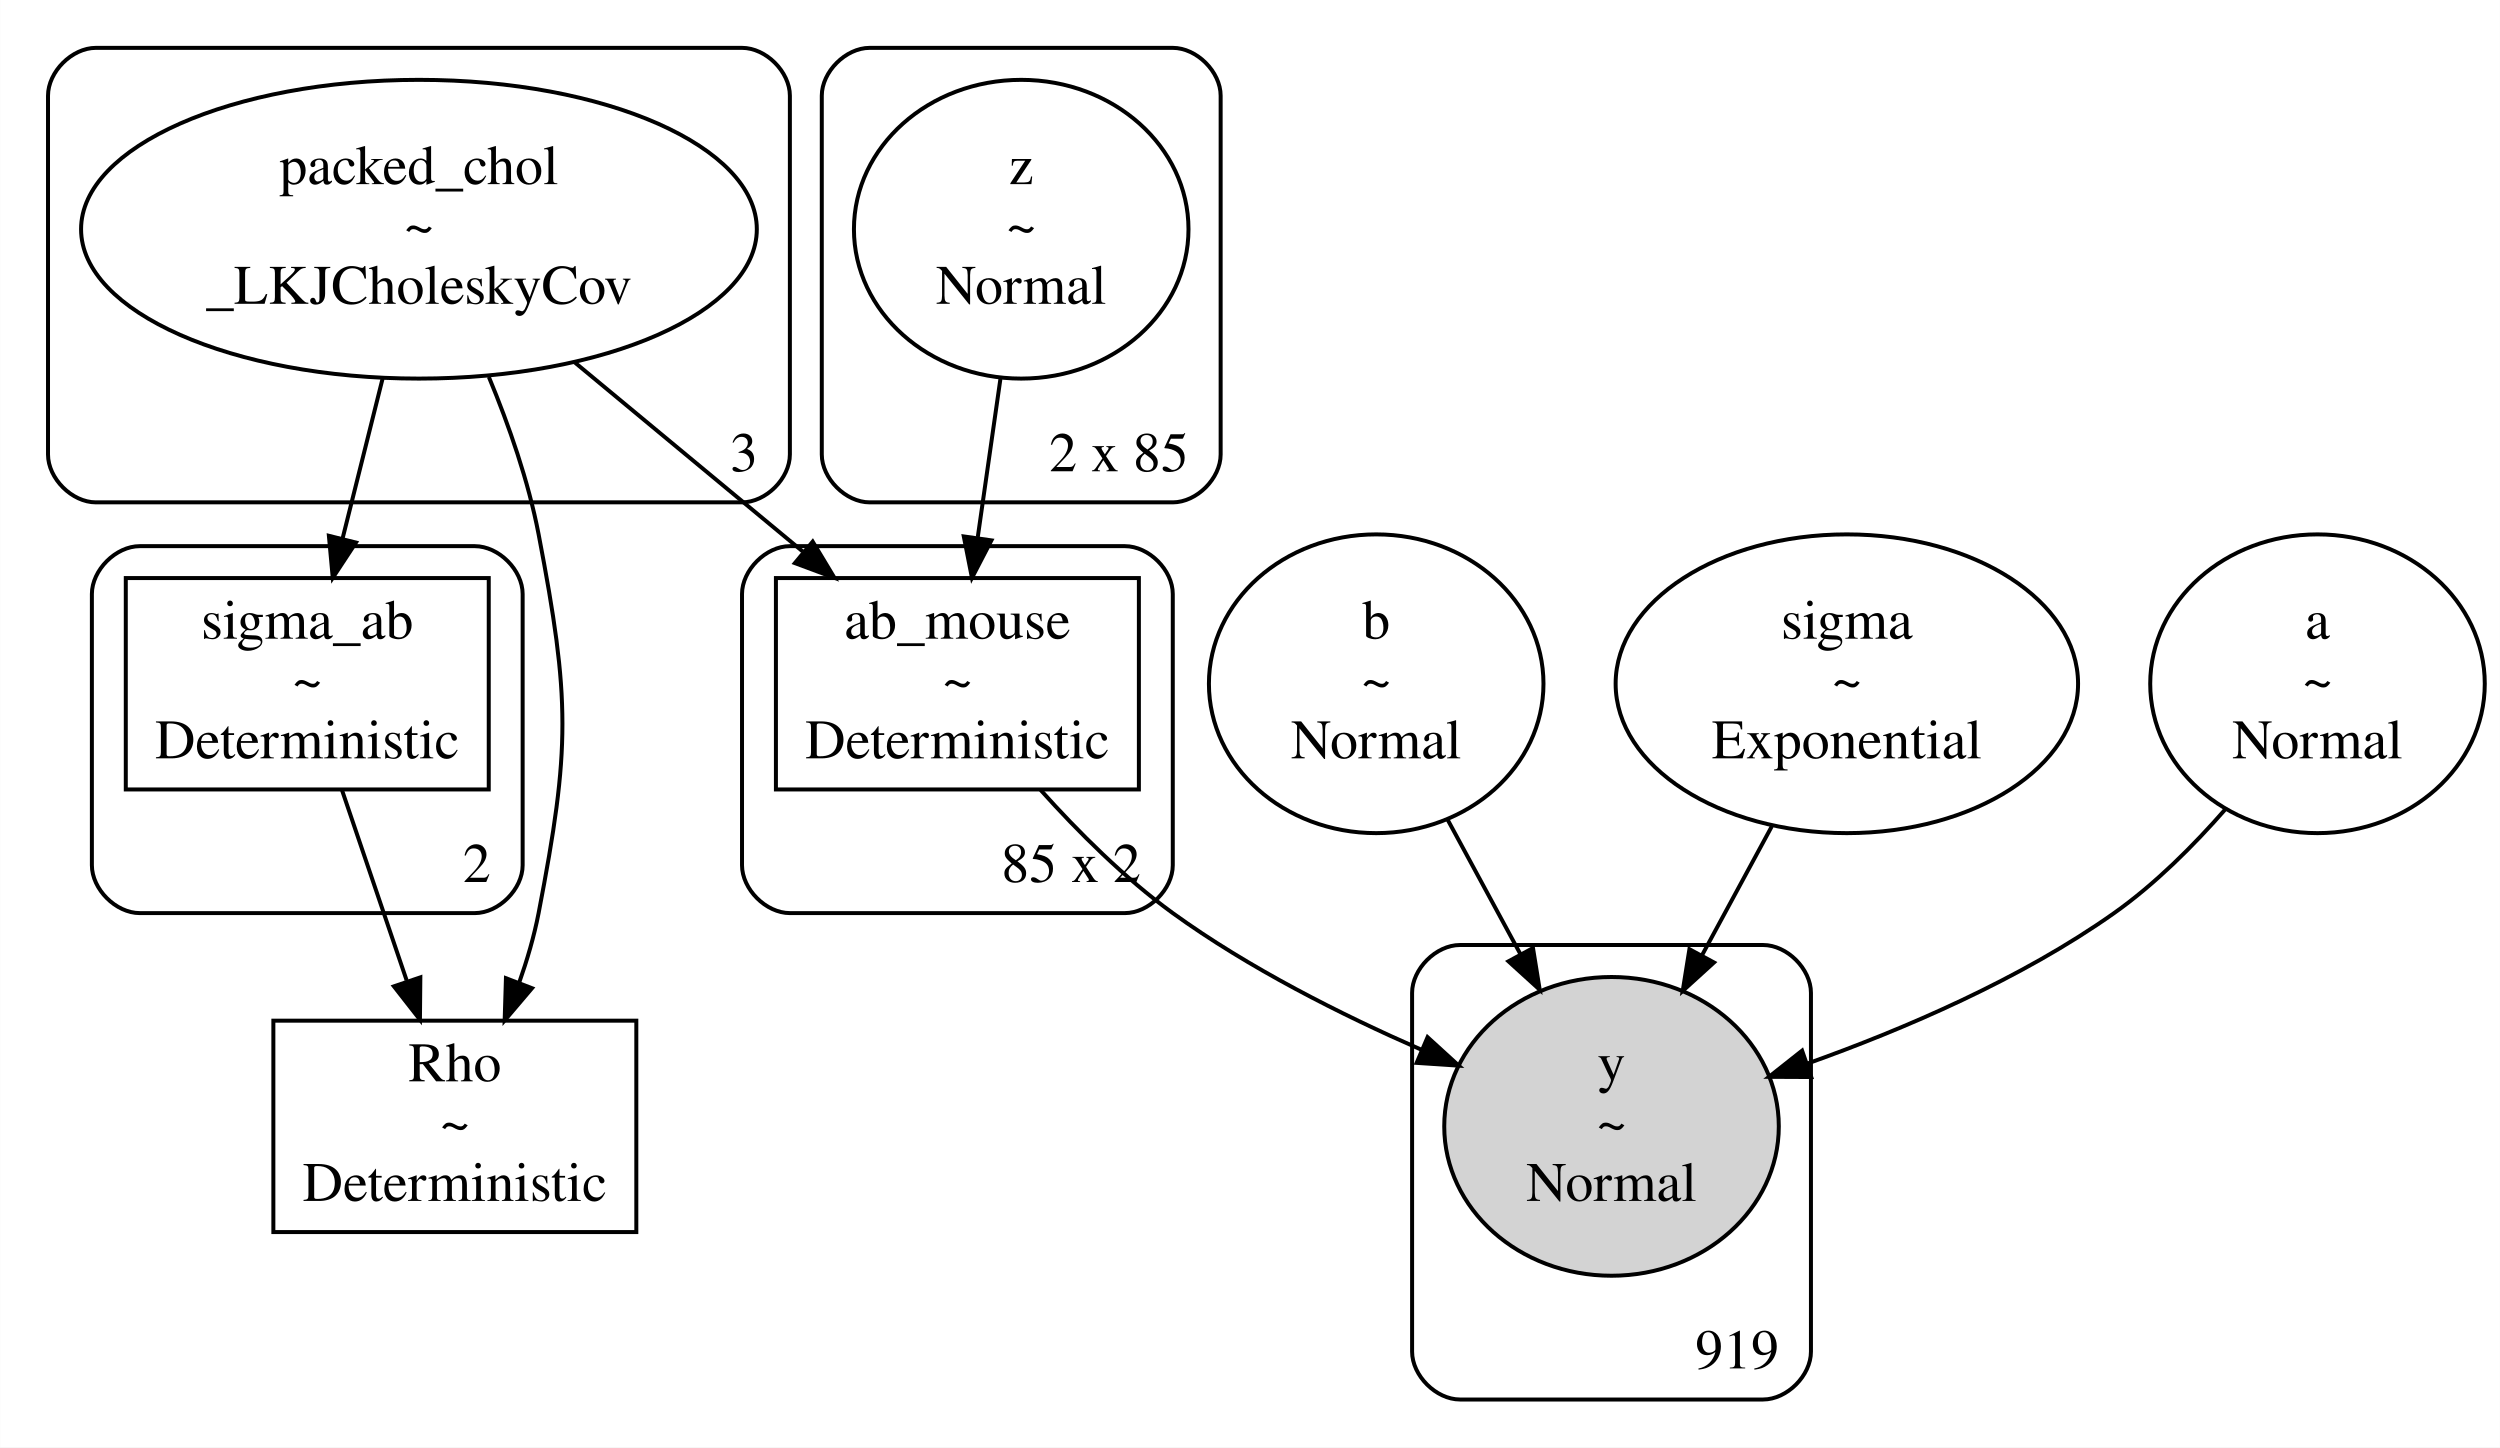
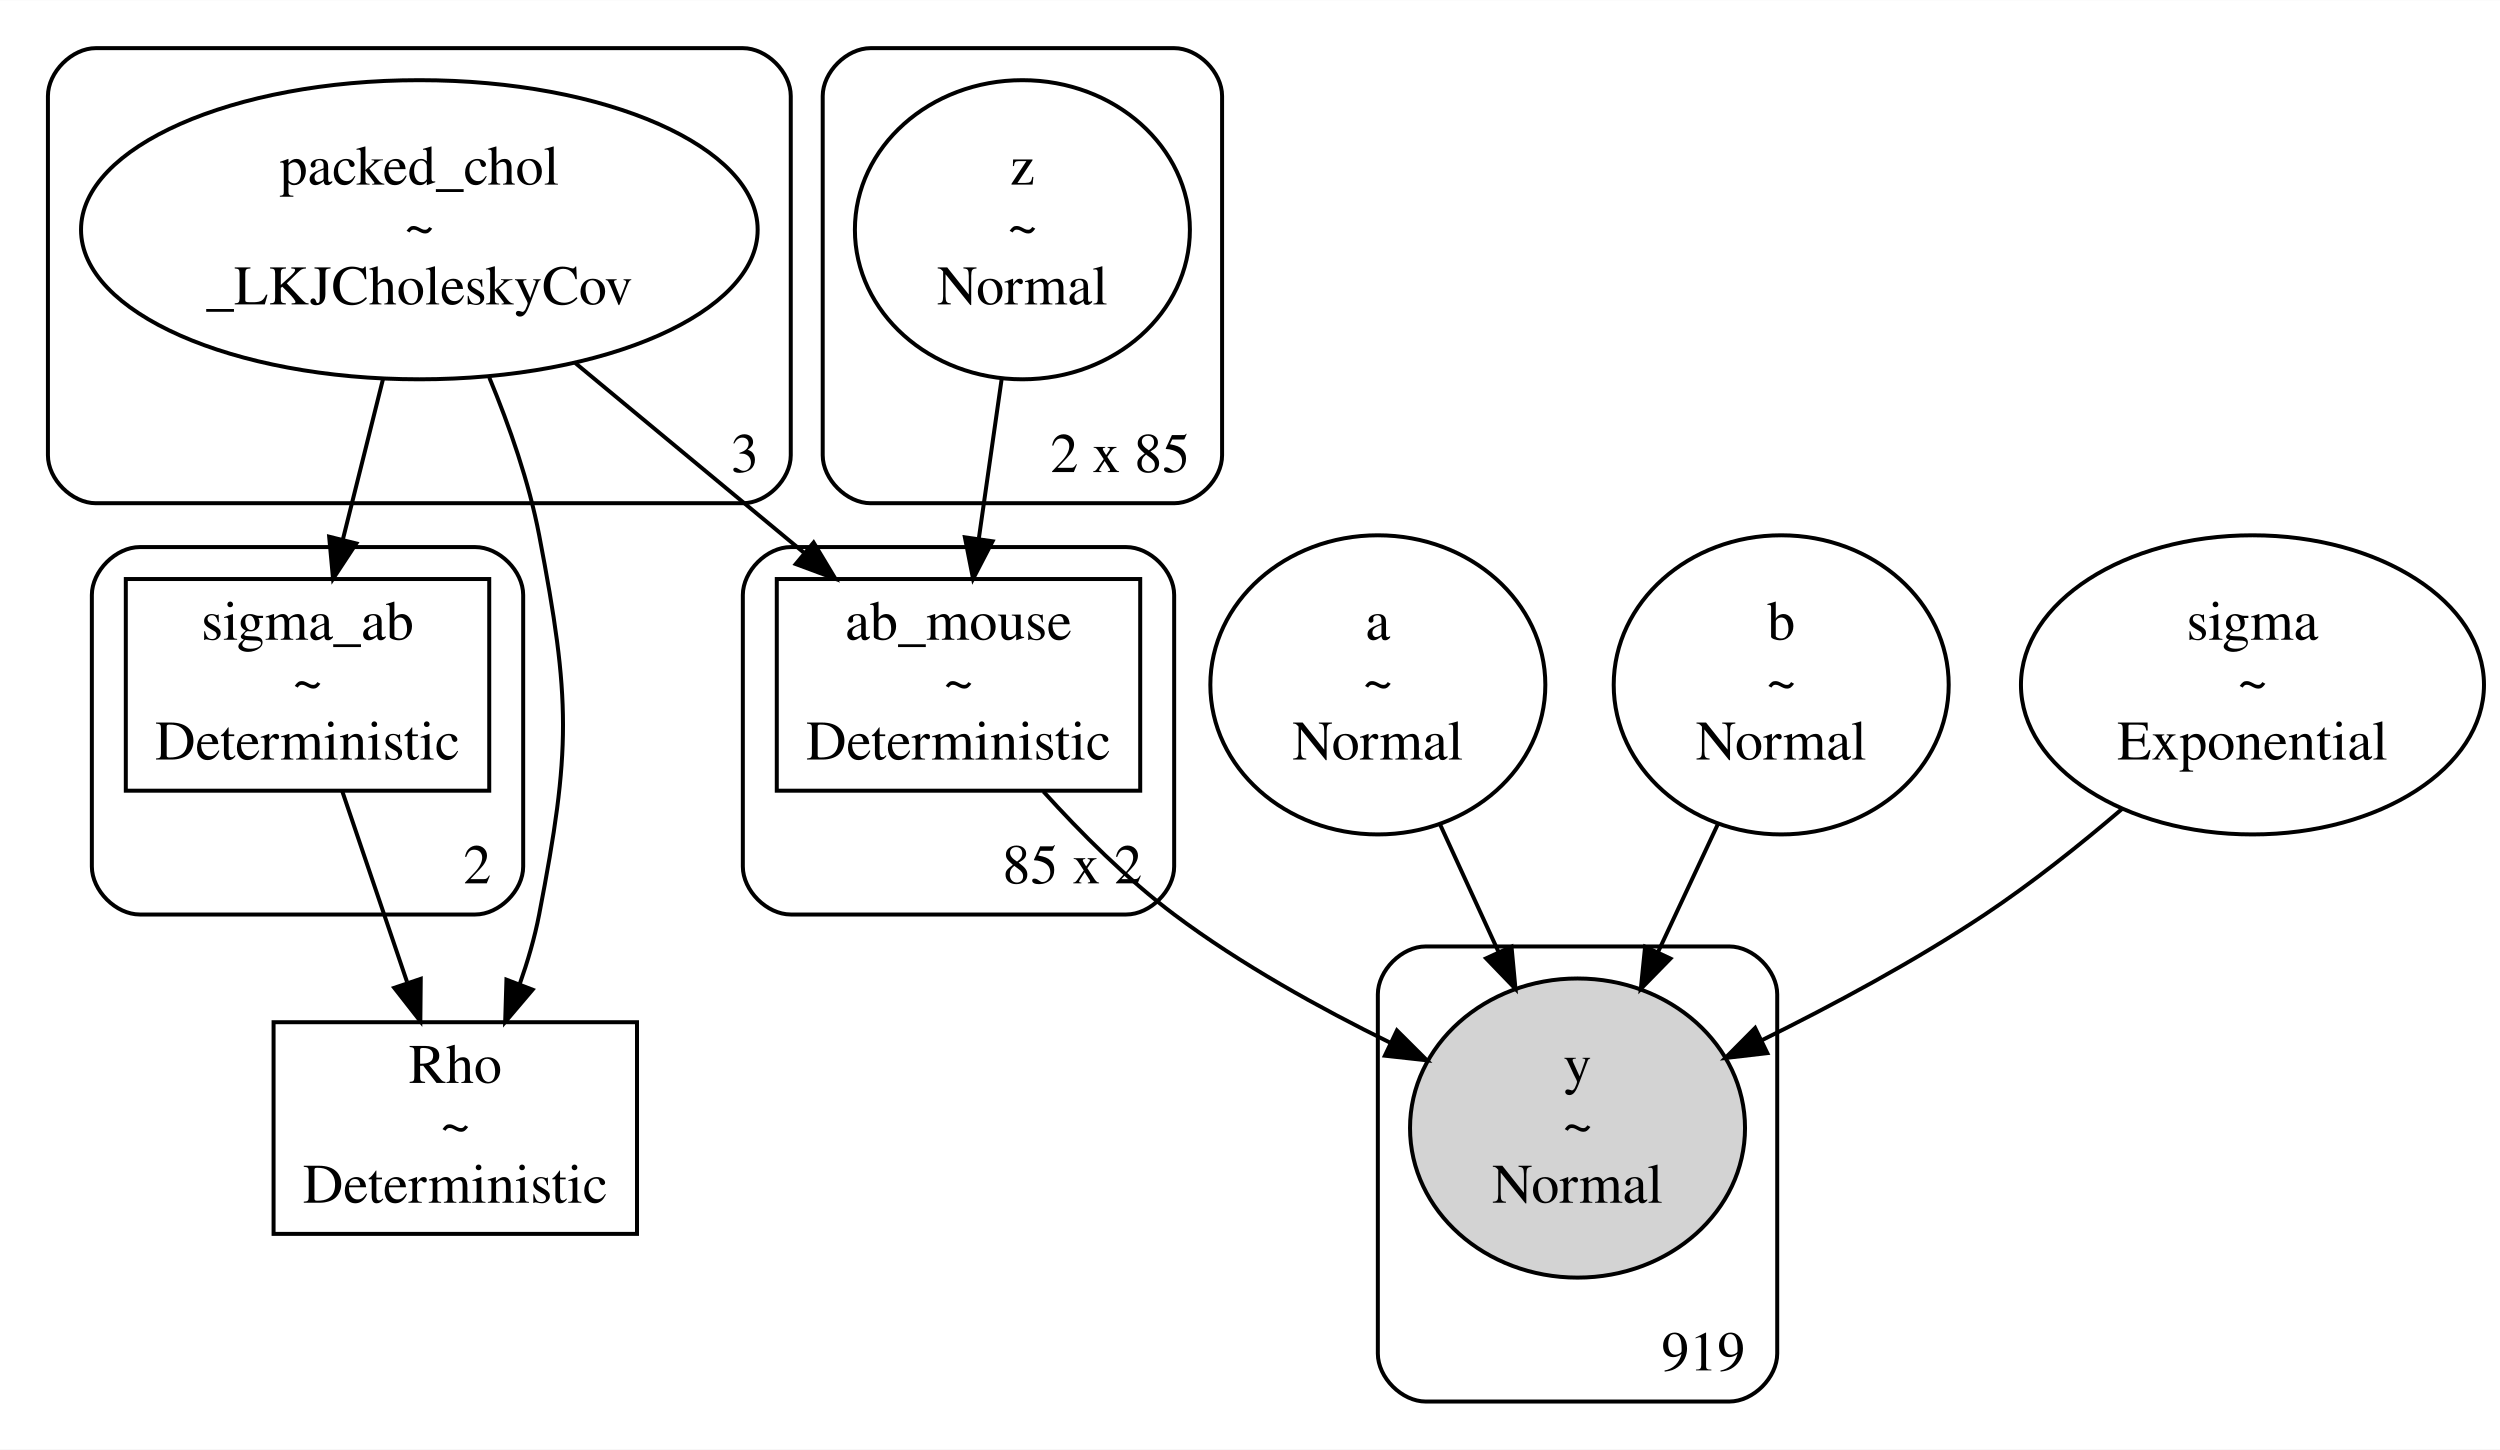
- <svg xmlns="http://www.w3.org/2000/svg" width="627pt" height="363pt" viewBox="0.00 0.00 626.72 362.88">
+ <svg xmlns="http://www.w3.org/2000/svg" width="626pt" height="363pt" viewBox="0.00 0.00 625.98 362.88">
  <g id="graph0" class="graph" transform="scale(1 1) rotate(0) translate(4 358.88)">
-     <polygon fill="white" stroke="transparent" points="-4,4 -4,-358.88 622.72,-358.88 622.72,4 -4,4" />
+     <polygon fill="white" stroke="transparent" points="-4,4 -4,-358.88 621.98,-358.88 621.98,4 -4,4" />
    <g id="clust1" class="cluster">
      <path fill="none" stroke="black" d="M20,-232.93C20,-232.93 182,-232.93 182,-232.93 188,-232.93 194,-238.93 194,-244.93 194,-244.93 194,-334.88 194,-334.88 194,-340.88 188,-346.88 182,-346.88 182,-346.88 20,-346.88 20,-346.88 14,-346.88 8,-340.88 8,-334.88 8,-334.88 8,-244.93 8,-244.93 8,-238.93 14,-232.93 20,-232.93" />
      <text text-anchor="middle" x="182.5" y="-240.73" font-family="Times,serif" font-size="14.00">3</text>
    </g>
    <g id="clust2" class="cluster">
      <path fill="none" stroke="black" d="M31,-129.95C31,-129.95 115,-129.95 115,-129.95 121,-129.95 127,-135.95 127,-141.95 127,-141.95 127,-209.95 127,-209.95 127,-215.95 121,-221.95 115,-221.95 115,-221.95 31,-221.95 31,-221.95 25,-221.95 19,-215.95 19,-209.95 19,-209.95 19,-141.95 19,-141.95 19,-135.95 25,-129.95 31,-129.95" />
      <text text-anchor="middle" x="115.5" y="-137.75" font-family="Times,serif" font-size="14.00">2</text>
    </g>
    <g id="clust3" class="cluster">
      <path fill="none" stroke="black" d="M214,-232.93C214,-232.93 290,-232.93 290,-232.93 296,-232.93 302,-238.93 302,-244.93 302,-244.93 302,-334.88 302,-334.88 302,-340.88 296,-346.88 290,-346.88 290,-346.88 214,-346.88 214,-346.88 208,-346.88 202,-340.88 202,-334.88 202,-334.88 202,-244.93 202,-244.93 202,-238.93 208,-232.93 214,-232.93" />
      <text text-anchor="middle" x="276.5" y="-240.73" font-family="Times,serif" font-size="14.00">2 x 85</text>
    </g>
    <g id="clust4" class="cluster">
      <path fill="none" stroke="black" d="M194,-129.95C194,-129.95 278,-129.95 278,-129.95 284,-129.95 290,-135.95 290,-141.95 290,-141.95 290,-209.95 290,-209.95 290,-215.95 284,-221.95 278,-221.95 278,-221.95 194,-221.95 194,-221.95 188,-221.95 182,-215.95 182,-209.95 182,-209.95 182,-141.95 182,-141.95 182,-135.95 188,-129.95 194,-129.95" />
      <text text-anchor="middle" x="264.5" y="-137.75" font-family="Times,serif" font-size="14.00">85 x 2</text>
    </g>
    <g id="clust5" class="cluster">
-       <path fill="none" stroke="black" d="M362,-8C362,-8 438,-8 438,-8 444,-8 450,-14 450,-20 450,-20 450,-109.95 450,-109.95 450,-115.95 444,-121.95 438,-121.95 438,-121.95 362,-121.95 362,-121.95 356,-121.95 350,-115.95 350,-109.95 350,-109.95 350,-20 350,-20 350,-14 356,-8 362,-8" />
-       <text text-anchor="middle" x="431.5" y="-15.8" font-family="Times,serif" font-size="14.00">919</text>
+       <path fill="none" stroke="black" d="M353,-8C353,-8 429,-8 429,-8 435,-8 441,-14 441,-20 441,-20 441,-109.95 441,-109.95 441,-115.95 435,-121.95 429,-121.95 429,-121.95 353,-121.95 353,-121.95 347,-121.95 341,-115.95 341,-109.95 341,-109.95 341,-20 341,-20 341,-14 347,-8 353,-8" />
+       <text text-anchor="middle" x="422.5" y="-15.8" font-family="Times,serif" font-size="14.00">919</text>
    </g>
    <g id="node1" class="node">
      <ellipse fill="none" stroke="black" cx="101" cy="-301.41" rx="84.71" ry="37.45" />
      <text text-anchor="middle" x="101" y="-312.71" font-family="Times,serif" font-size="14.00">packed_chol</text>
      <text text-anchor="middle" x="101" y="-297.71" font-family="Times,serif" font-size="14.00">~</text>
      <text text-anchor="middle" x="101" y="-282.71" font-family="Times,serif" font-size="14.00">_LKJCholeskyCov</text>
    </g>
    <g id="node2" class="node">
      <polygon fill="none" stroke="black" points="118.5,-213.95 27.5,-213.95 27.5,-160.95 118.5,-160.95 118.5,-213.95" />
      <text text-anchor="middle" x="73" y="-198.75" font-family="Times,serif" font-size="14.00">sigma_ab</text>
      <text text-anchor="middle" x="73" y="-183.75" font-family="Times,serif" font-size="14.00">~</text>
      <text text-anchor="middle" x="73" y="-168.75" font-family="Times,serif" font-size="14.00">Deterministic</text>
    </g>
    <g id="edge1" class="edge">
      <path fill="none" stroke="black" d="M91.91,-264.06C88.68,-251.16 85.06,-236.67 81.85,-223.86" />
      <polygon fill="black" stroke="black" points="85.21,-222.85 79.39,-214 78.42,-224.55 85.21,-222.85" />
    </g>
-     <g id="node4" class="node">
+     <g id="node6" class="node">
      <polygon fill="none" stroke="black" points="155.5,-102.98 64.5,-102.98 64.5,-49.98 155.5,-49.98 155.5,-102.98" />
      <text text-anchor="middle" x="110" y="-87.78" font-family="Times,serif" font-size="14.00">Rho</text>
      <text text-anchor="middle" x="110" y="-72.78" font-family="Times,serif" font-size="14.00">~</text>
      <text text-anchor="middle" x="110" y="-57.78" font-family="Times,serif" font-size="14.00">Deterministic</text>
    </g>
-     <g id="edge3" class="edge">
+     <g id="edge2" class="edge">
      <path fill="none" stroke="black" d="M118.52,-264.39C123.6,-252.16 128.45,-238.23 131,-224.93 138.94,-183.47 138.99,-171.4 131,-129.95 129.88,-124.15 128.13,-118.17 126.1,-112.43" />
      <polygon fill="black" stroke="black" points="129.35,-111.12 122.49,-103.04 122.81,-113.63 129.35,-111.12" />
    </g>
    <g id="node8" class="node">
      <polygon fill="none" stroke="black" points="281.5,-213.95 190.5,-213.95 190.5,-160.95 281.5,-160.95 281.5,-213.95" />
      <text text-anchor="middle" x="236" y="-198.75" font-family="Times,serif" font-size="14.00">ab_mouse</text>
      <text text-anchor="middle" x="236" y="-183.75" font-family="Times,serif" font-size="14.00">~</text>
      <text text-anchor="middle" x="236" y="-168.75" font-family="Times,serif" font-size="14.00">Deterministic</text>
    </g>
-     <g id="edge5" class="edge">
+     <g id="edge4" class="edge">
      <path fill="none" stroke="black" d="M140.05,-268.03C158.01,-253.13 179.26,-235.5 197.2,-220.63" />
      <polygon fill="black" stroke="black" points="199.72,-223.09 205.18,-214.01 195.25,-217.7 199.72,-223.09" />
    </g>
-     <g id="edge2" class="edge">
+     <g id="edge3" class="edge">
      <path fill="none" stroke="black" d="M81.67,-160.9C86.51,-146.66 92.61,-128.7 97.91,-113.1" />
      <polygon fill="black" stroke="black" points="101.35,-113.84 101.25,-103.24 94.72,-111.59 101.35,-113.84" />
    </g>
    <g id="node3" class="node">
      <ellipse fill="none" stroke="black" cx="341" cy="-187.45" rx="41.94" ry="37.45" />
-       <text text-anchor="middle" x="341" y="-198.75" font-family="Times,serif" font-size="14.00">b</text>
+       <text text-anchor="middle" x="341" y="-198.75" font-family="Times,serif" font-size="14.00">a</text>
      <text text-anchor="middle" x="341" y="-183.75" font-family="Times,serif" font-size="14.00">~</text>
      <text text-anchor="middle" x="341" y="-168.75" font-family="Times,serif" font-size="14.00">Normal</text>
    </g>
    <g id="node9" class="node">
-       <ellipse fill="lightgrey" stroke="black" cx="400" cy="-76.48" rx="41.94" ry="37.45" />
-       <text text-anchor="middle" x="400" y="-87.78" font-family="Times,serif" font-size="14.00">y</text>
-       <text text-anchor="middle" x="400" y="-72.78" font-family="Times,serif" font-size="14.00">~</text>
-       <text text-anchor="middle" x="400" y="-57.78" font-family="Times,serif" font-size="14.00">Normal</text>
+       <ellipse fill="lightgrey" stroke="black" cx="391" cy="-76.48" rx="41.94" ry="37.45" />
+       <text text-anchor="middle" x="391" y="-87.78" font-family="Times,serif" font-size="14.00">y</text>
+       <text text-anchor="middle" x="391" y="-72.78" font-family="Times,serif" font-size="14.00">~</text>
+       <text text-anchor="middle" x="391" y="-57.78" font-family="Times,serif" font-size="14.00">Normal</text>
    </g>
    <g id="edge6" class="edge">
-       <path fill="none" stroke="black" d="M358.86,-153.46C364.64,-142.78 371.13,-130.8 377.22,-119.55" />
-       <polygon fill="black" stroke="black" points="380.31,-121.19 382,-110.73 374.16,-117.86 380.31,-121.19" />
+       <path fill="none" stroke="black" d="M356.55,-152.57C361.2,-142.42 366.37,-131.15 371.26,-120.5" />
+       <polygon fill="black" stroke="black" points="374.47,-121.89 375.46,-111.34 368.11,-118.97 374.47,-121.89" />
+     </g>
+     <g id="node4" class="node">
+       <ellipse fill="none" stroke="black" cx="442" cy="-187.45" rx="41.94" ry="37.45" />
+       <text text-anchor="middle" x="442" y="-198.75" font-family="Times,serif" font-size="14.00">b</text>
+       <text text-anchor="middle" x="442" y="-183.75" font-family="Times,serif" font-size="14.00">~</text>
+       <text text-anchor="middle" x="442" y="-168.75" font-family="Times,serif" font-size="14.00">Normal</text>
+     </g>
+     <g id="edge7" class="edge">
+       <path fill="none" stroke="black" d="M426.14,-152.57C421.39,-142.42 416.12,-131.15 411.13,-120.5" />
+       <polygon fill="black" stroke="black" points="414.26,-118.91 406.85,-111.34 407.92,-121.88 414.26,-118.91" />
    </g>
    <g id="node5" class="node">
-       <ellipse fill="none" stroke="black" cx="459" cy="-187.45" rx="57.97" ry="37.45" />
-       <text text-anchor="middle" x="459" y="-198.75" font-family="Times,serif" font-size="14.00">sigma</text>
-       <text text-anchor="middle" x="459" y="-183.75" font-family="Times,serif" font-size="14.00">~</text>
-       <text text-anchor="middle" x="459" y="-168.75" font-family="Times,serif" font-size="14.00">Exponential</text>
+       <ellipse fill="none" stroke="black" cx="560" cy="-187.45" rx="57.97" ry="37.45" />
+       <text text-anchor="middle" x="560" y="-198.75" font-family="Times,serif" font-size="14.00">sigma</text>
+       <text text-anchor="middle" x="560" y="-183.75" font-family="Times,serif" font-size="14.00">~</text>
+       <text text-anchor="middle" x="560" y="-168.75" font-family="Times,serif" font-size="14.00">Exponential</text>
    </g>
    <g id="edge9" class="edge">
-       <path fill="none" stroke="black" d="M440.17,-151.67C434.58,-141.36 428.41,-129.95 422.61,-119.24" />
-       <polygon fill="black" stroke="black" points="425.69,-117.57 417.85,-110.44 419.53,-120.9 425.69,-117.57" />
-     </g>
-     <g id="node6" class="node">
-       <ellipse fill="none" stroke="black" cx="577" cy="-187.45" rx="41.94" ry="37.45" />
-       <text text-anchor="middle" x="577" y="-198.75" font-family="Times,serif" font-size="14.00">a</text>
-       <text text-anchor="middle" x="577" y="-183.75" font-family="Times,serif" font-size="14.00">~</text>
-       <text text-anchor="middle" x="577" y="-168.75" font-family="Times,serif" font-size="14.00">Normal</text>
-     </g>
-     <g id="edge7" class="edge">
-       <path fill="none" stroke="black" d="M554.02,-156.12C545.91,-146.85 536.25,-137.2 526,-129.95 502.69,-113.46 473.4,-100.87 448.93,-92.16" />
-       <polygon fill="black" stroke="black" points="450.07,-88.85 439.47,-88.9 447.78,-95.47 450.07,-88.85" />
+       <path fill="none" stroke="black" d="M527.42,-156.45C516.84,-147.4 504.78,-137.8 493,-129.95 475.5,-118.29 455.08,-107.32 437.13,-98.46" />
+       <polygon fill="black" stroke="black" points="438.52,-95.24 428,-94.02 435.47,-101.54 438.52,-95.24" />
    </g>
    <g id="node7" class="node">
      <ellipse fill="none" stroke="black" cx="252" cy="-301.41" rx="41.94" ry="37.45" />
      <text text-anchor="middle" x="252" y="-312.71" font-family="Times,serif" font-size="14.00">z</text>
      <text text-anchor="middle" x="252" y="-297.71" font-family="Times,serif" font-size="14.00">~</text>
      <text text-anchor="middle" x="252" y="-282.71" font-family="Times,serif" font-size="14.00">Normal</text>
    </g>
-     <g id="edge4" class="edge">
+     <g id="edge5" class="edge">
      <path fill="none" stroke="black" d="M246.81,-264.06C244.98,-251.29 242.93,-236.96 241.11,-224.24" />
      <polygon fill="black" stroke="black" points="244.53,-223.4 239.65,-214 237.6,-224.39 244.53,-223.4" />
    </g>
    <g id="edge8" class="edge">
-       <path fill="none" stroke="black" d="M256.86,-160.82C266.24,-150.37 277.91,-138.71 290,-129.95 309.01,-116.19 332.2,-104.5 352.38,-95.67" />
-       <polygon fill="black" stroke="black" points="353.88,-98.84 361.71,-91.7 351.14,-92.4 353.88,-98.84" />
+       <path fill="none" stroke="black" d="M257.26,-160.74C266.62,-150.39 278.17,-138.83 290,-129.95 306.56,-117.53 326.47,-106.49 344.23,-97.78" />
+       <polygon fill="black" stroke="black" points="345.78,-100.92 353.29,-93.44 342.76,-94.6 345.78,-100.92" />
    </g>
  </g>
</svg>
